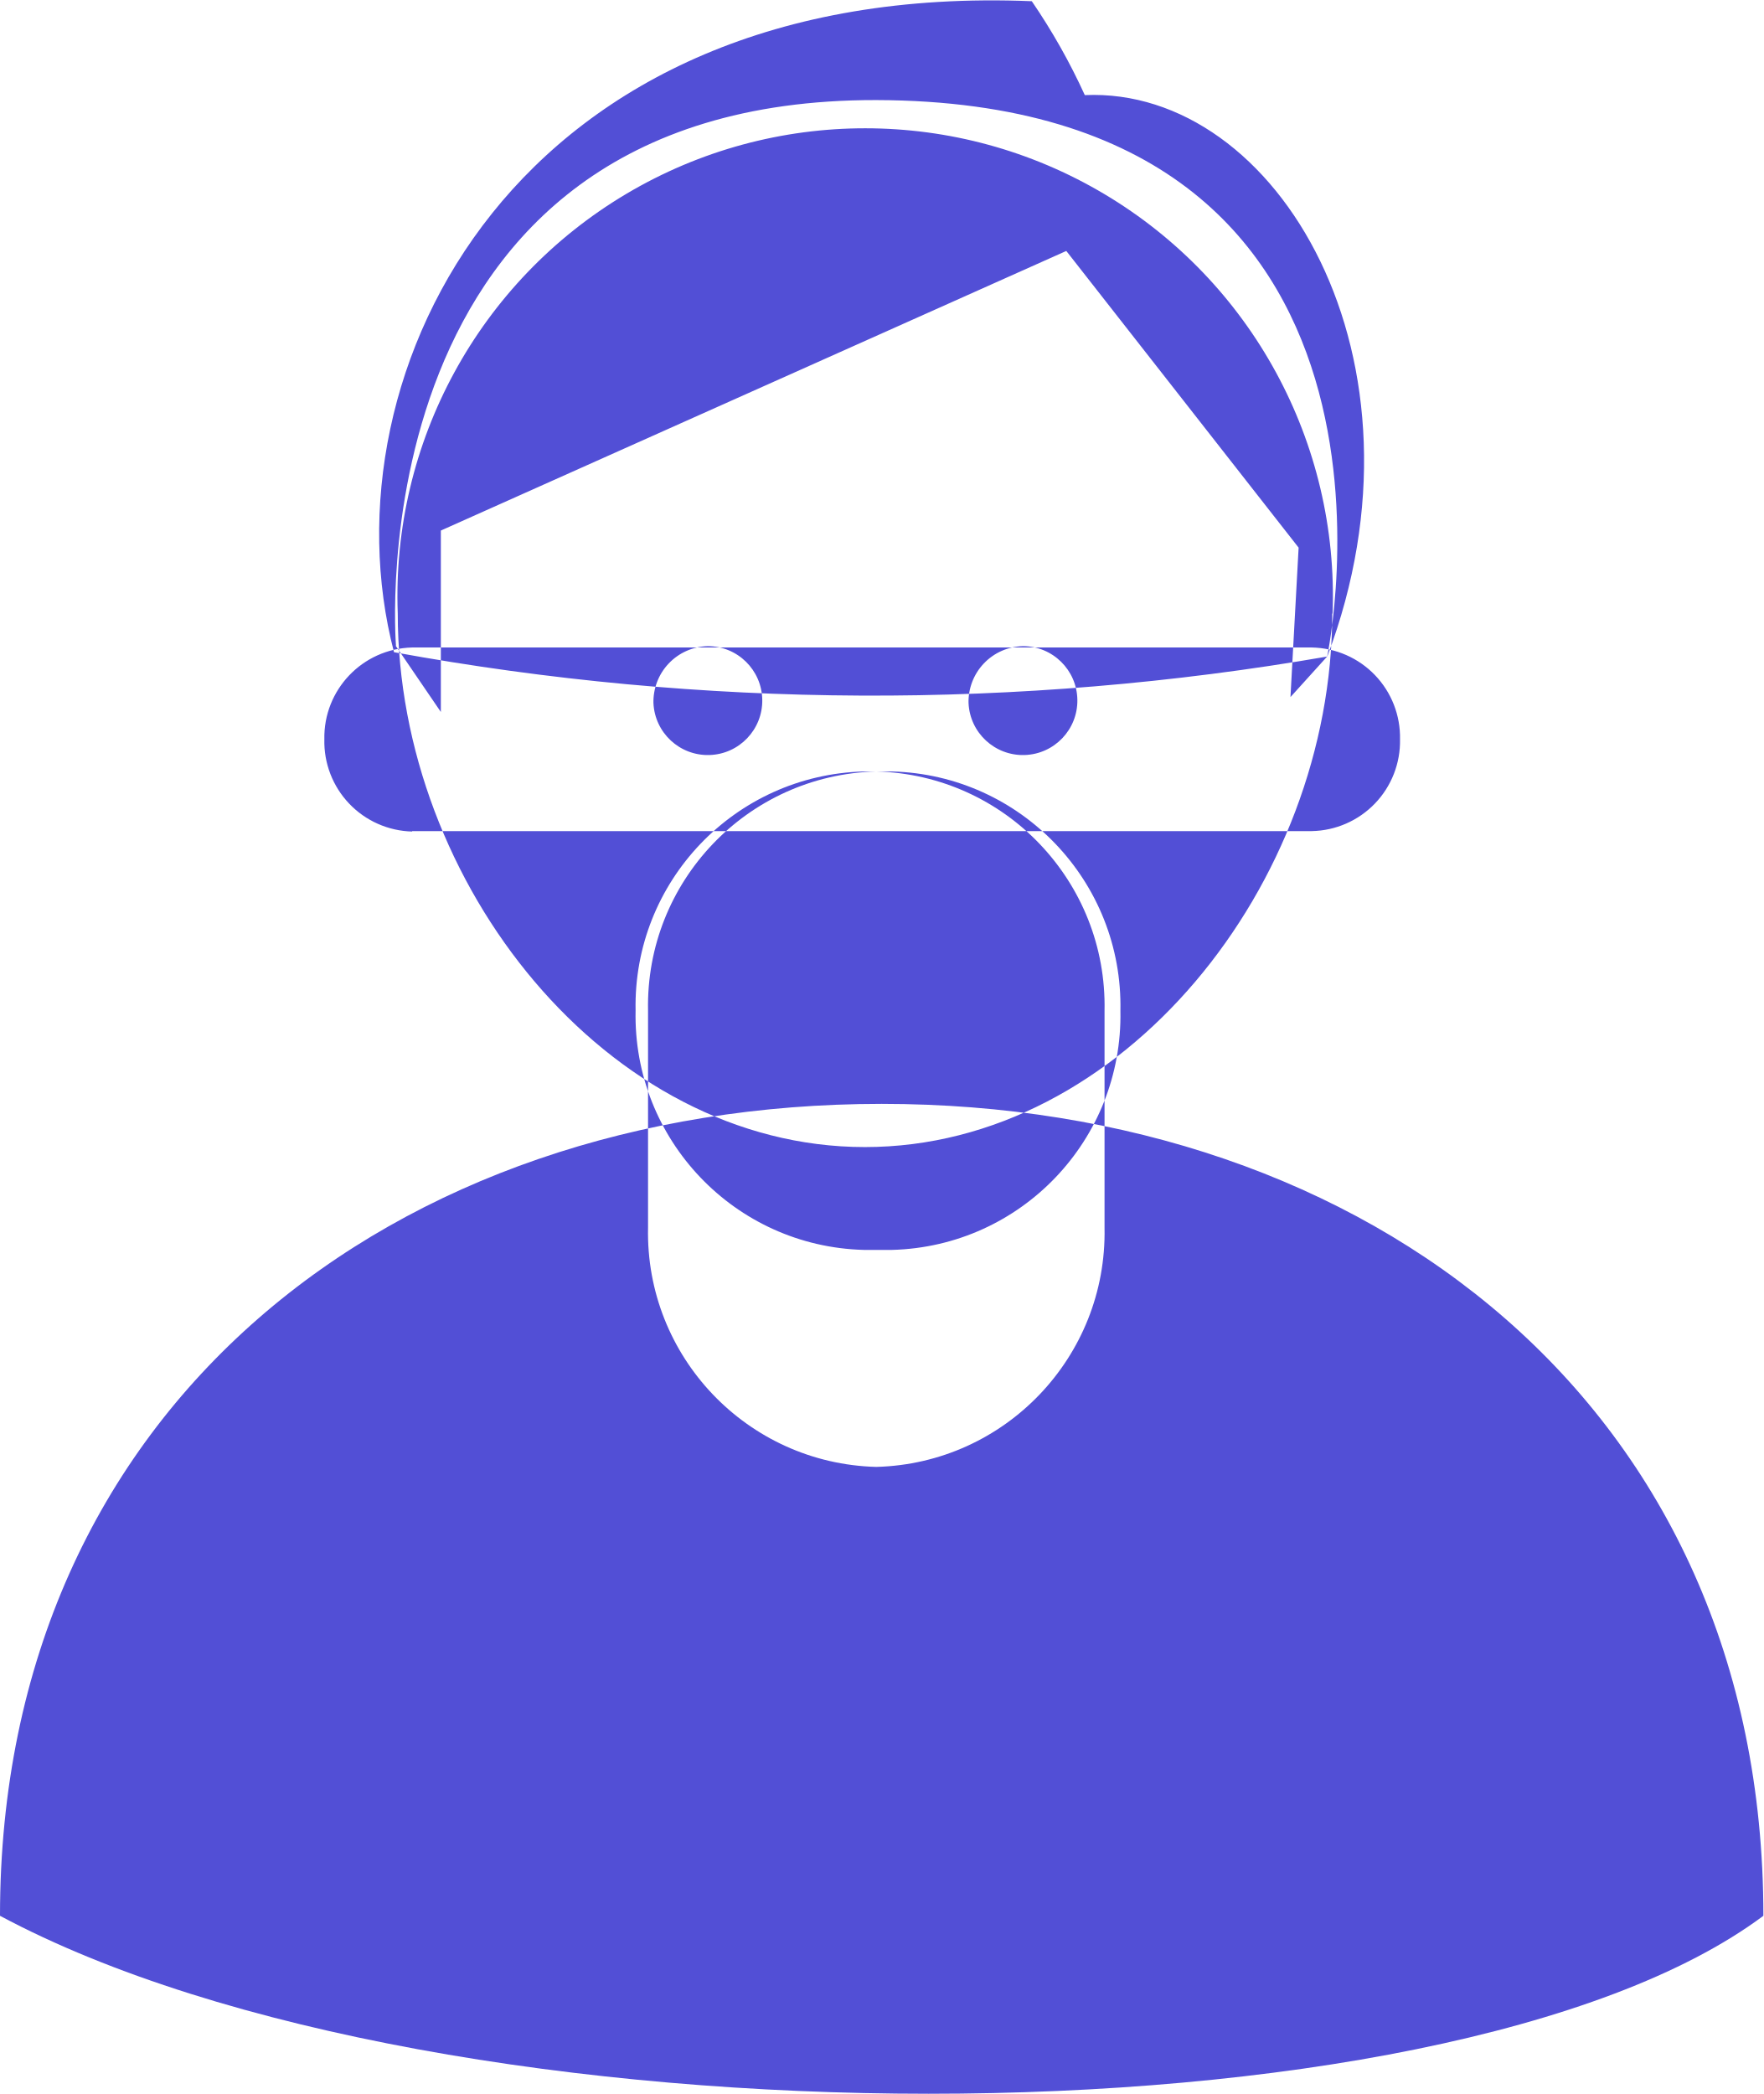
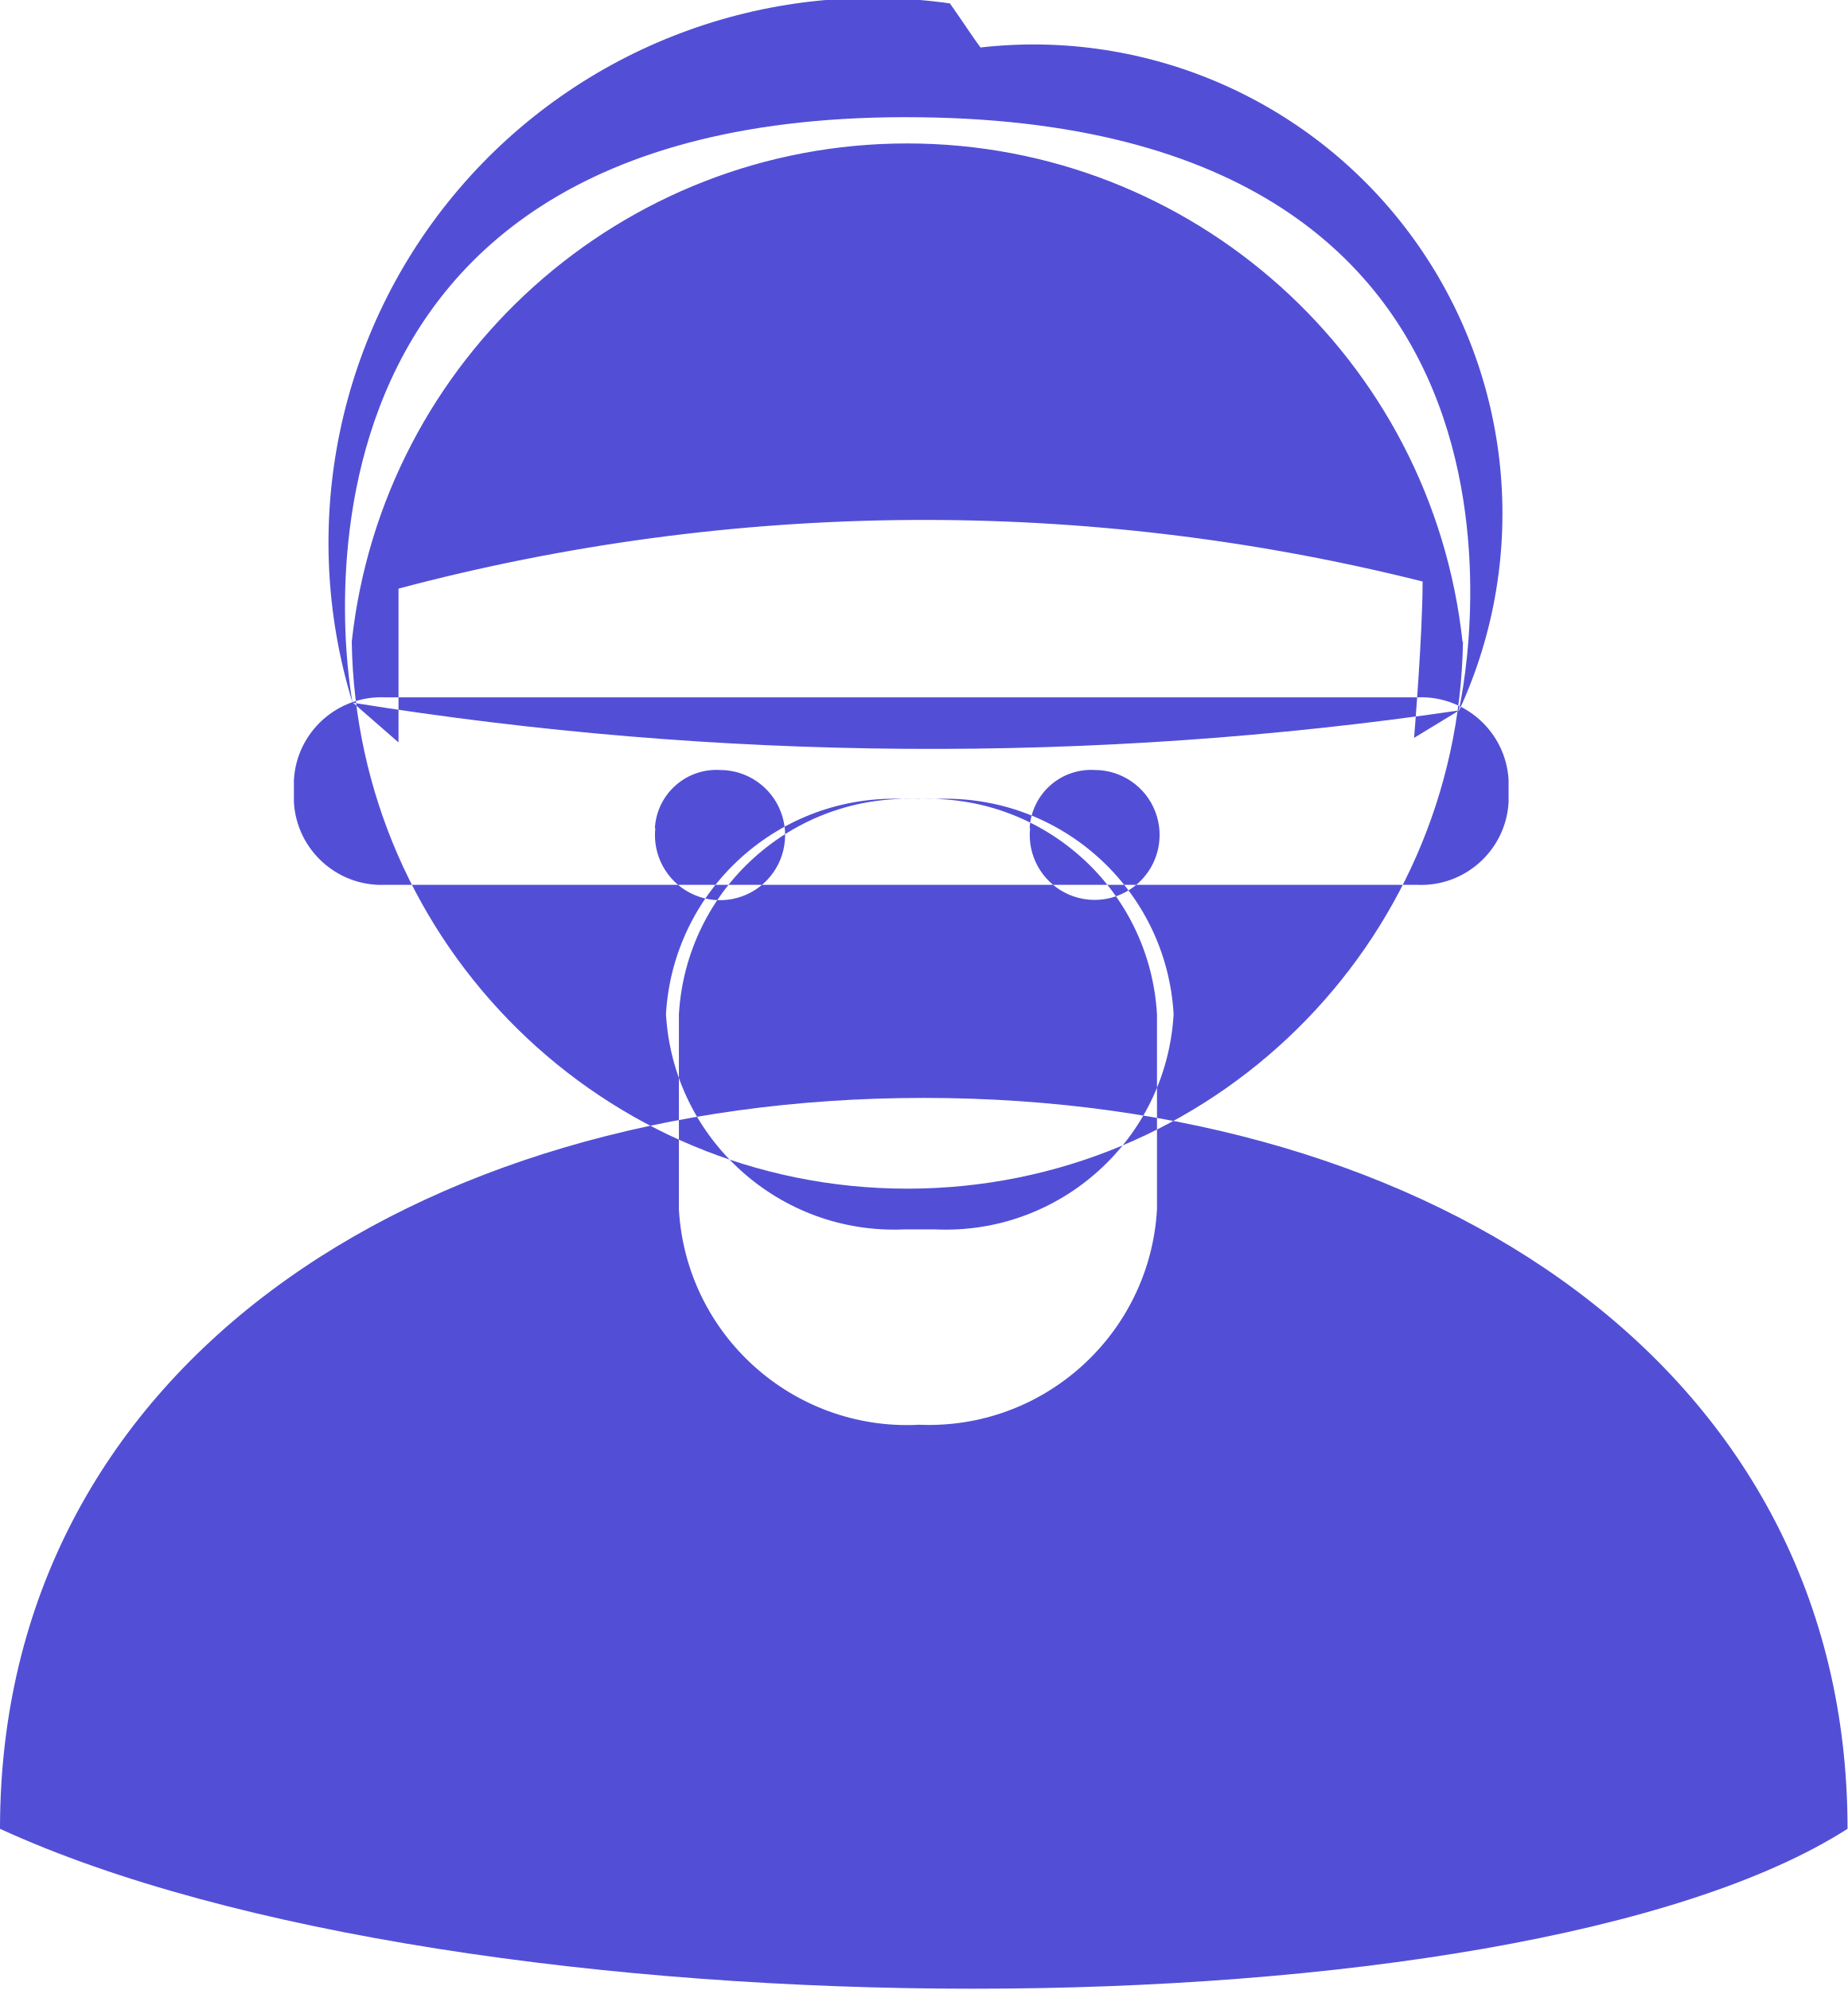
- <svg xmlns="http://www.w3.org/2000/svg" width="16" height="19" viewBox="0 0 16 19">
+ <svg xmlns="http://www.w3.org/2000/svg" width="13" height="14" viewBox="0 0 13 14">
  <defs>
    <style>
      .cls-1 {
        fill: #524fd6;
        fill-rule: evenodd;
      }
    </style>
  </defs>
-   <path class="cls-1" d="M708,43.383c4.022,2.153,13.115,2.153,16,0,0-4.629-3.582-7.367-8-7.367S708,38.754,708,43.383Zm3.576-11.465a24.147,24.147,0,0,0,8.467.039c1.016-2.692-.45-5.171-2.2-5.094a5.683,5.683,0,0,0-.481-0.852C712.684,25.817,710.91,29.369,711.575,31.918Zm4.375,7.392h0a2.128,2.128,0,0,0,2.071-2.169V35.172A2.128,2.128,0,0,0,715.95,33h0a2.127,2.127,0,0,0-2.07,2.169v1.969A2.127,2.127,0,0,0,715.95,39.31Zm-0.113-1.969h0.257a2.128,2.128,0,0,0,2.071-2.169h0A2.128,2.128,0,0,0,716.094,33h-0.257a2.127,2.127,0,0,0-2.07,2.169h0A2.127,2.127,0,0,0,715.837,37.341Zm-4.1-3.8h8.165a0.816,0.816,0,0,0,.8-0.833h0a0.816,0.816,0,0,0-.8-0.833h-8.165a0.817,0.817,0,0,0-.795.833h0A0.817,0.817,0,0,0,711.741,33.545Zm8.35-1.975c0,2.453-1.9,4.842-4.24,4.842s-4.239-2.389-4.239-4.842A4.244,4.244,0,1,1,720.091,31.569Zm-8.5.29L712,32.46V30.814l5.675-2.537,2.108,2.692-0.074,1.356,0.333-.368s1.072-5.036-4.092-5.049C711.187,26.9,711.593,31.86,711.593,31.86Zm5.2,0.523a0.494,0.494,0,1,0,.493-0.516A0.505,0.505,0,0,0,716.788,32.383Zm-2.859,0a0.494,0.494,0,1,0,.493-0.516A0.505,0.505,0,0,0,713.929,32.383Z" transform="translate(-708 -26)" />
+   <path class="cls-1" d="M757,43.866c3.268,1.5,10.654,1.5,13,0,0-3.23-2.909-5.142-6.5-5.142S757,40.636,757,43.866Zm2.484-7.922a25.633,25.633,0,0,0,7.783.054,3.3,3.3,0,0,0-3.368-4.664c-0.057-.077-0.115-0.168-0.215-0.31A3.832,3.832,0,0,0,759.481,35.945Zm3.975,5.079h0a1.609,1.609,0,0,0,1.682-1.514V38.136a1.609,1.609,0,0,0-1.682-1.514h0a1.609,1.609,0,0,0-1.682,1.514V39.51A1.609,1.609,0,0,0,763.456,41.024Zm-0.091-1.374h0.209a1.608,1.608,0,0,0,1.681-1.514h0a1.608,1.608,0,0,0-1.681-1.514h-0.209a1.609,1.609,0,0,0-1.682,1.514h0A1.609,1.609,0,0,0,763.365,39.649Zm-3.654-2.424h7.256a0.617,0.617,0,0,0,.645-0.581V36.487a0.617,0.617,0,0,0-.645-0.581h-7.256a0.617,0.617,0,0,0-.646.581v0.157A0.618,0.618,0,0,0,759.711,37.225Zm7.58-1.71a3.91,3.91,0,0,1-7.819,0A3.931,3.931,0,0,1,767.291,35.516Zm-7.81.429,0.32,0.279,0-1.082a14.406,14.406,0,0,1,7.206-.05c0,0.379-.06,1.1-0.06,1.1L767.264,36s0.97-4.12-3.792-4.175C758.657,31.767,759.481,35.945,759.481,35.945Zm4.764,0.882a0.457,0.457,0,1,0,.455-0.409A0.433,0.433,0,0,0,764.245,36.827Zm-2.637,0a0.458,0.458,0,1,0,.455-0.409A0.434,0.434,0,0,0,761.608,36.827Z" transform="translate(-757 -31)" />
</svg>
